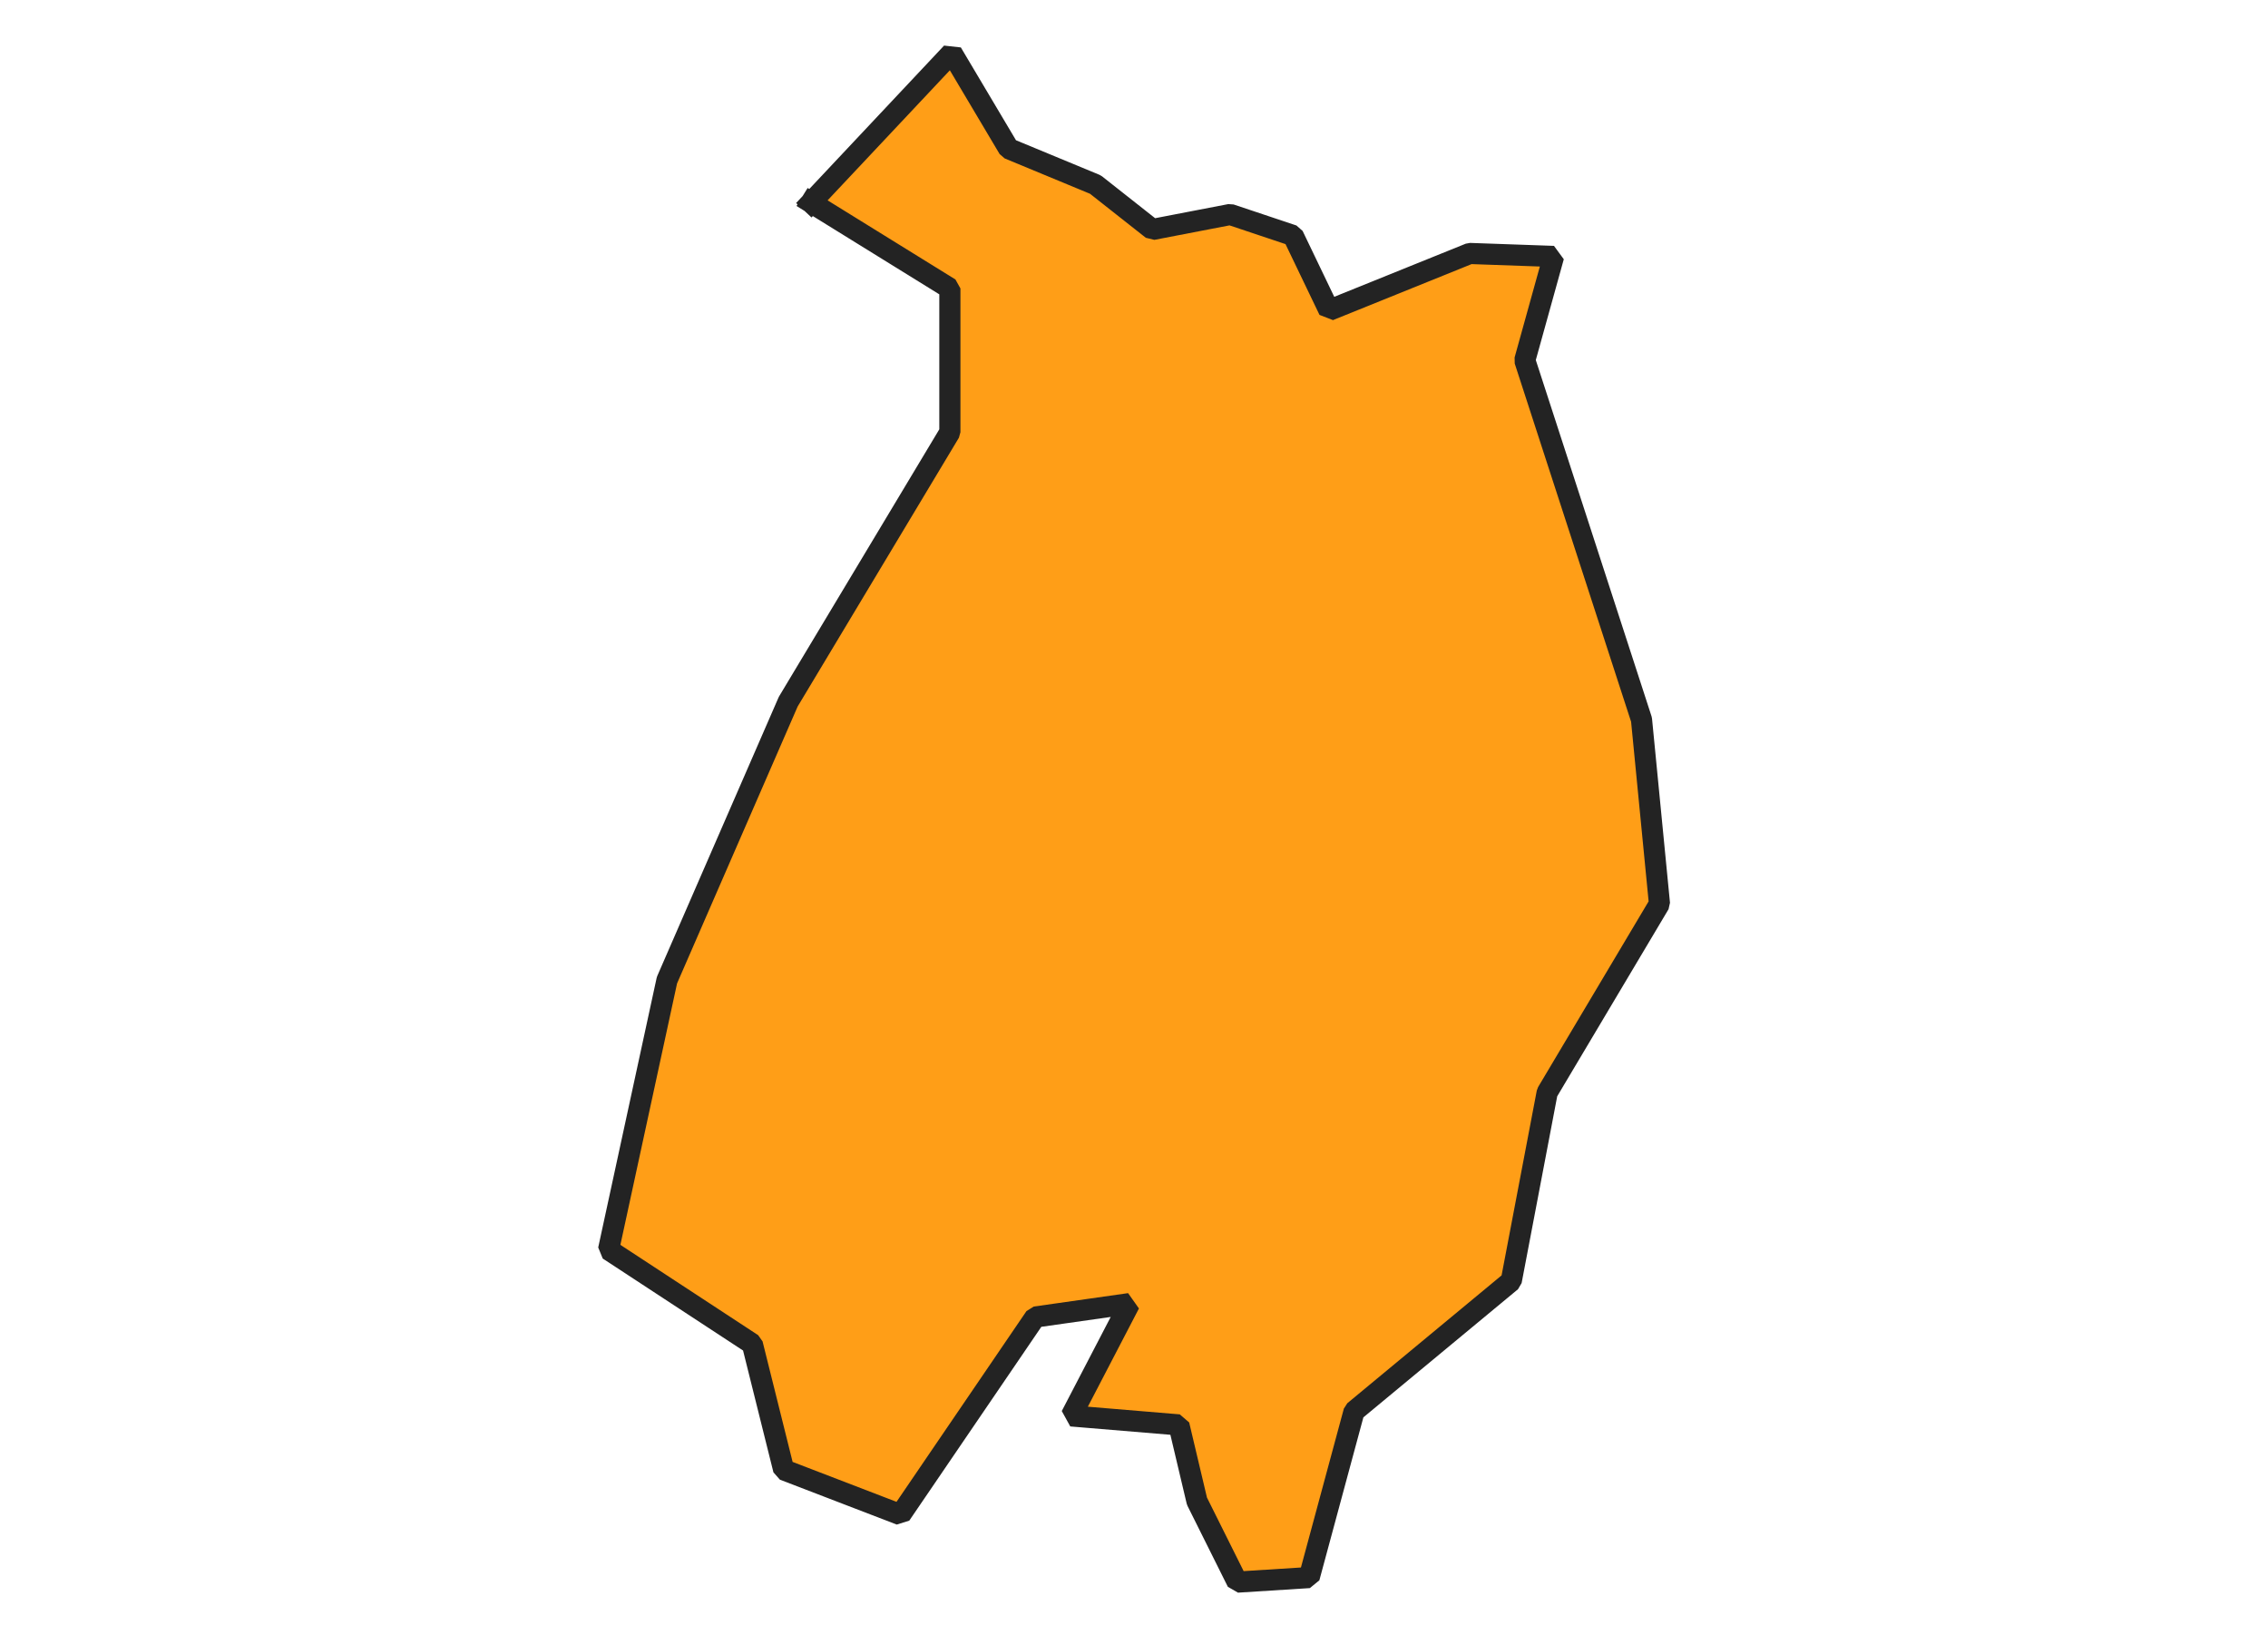
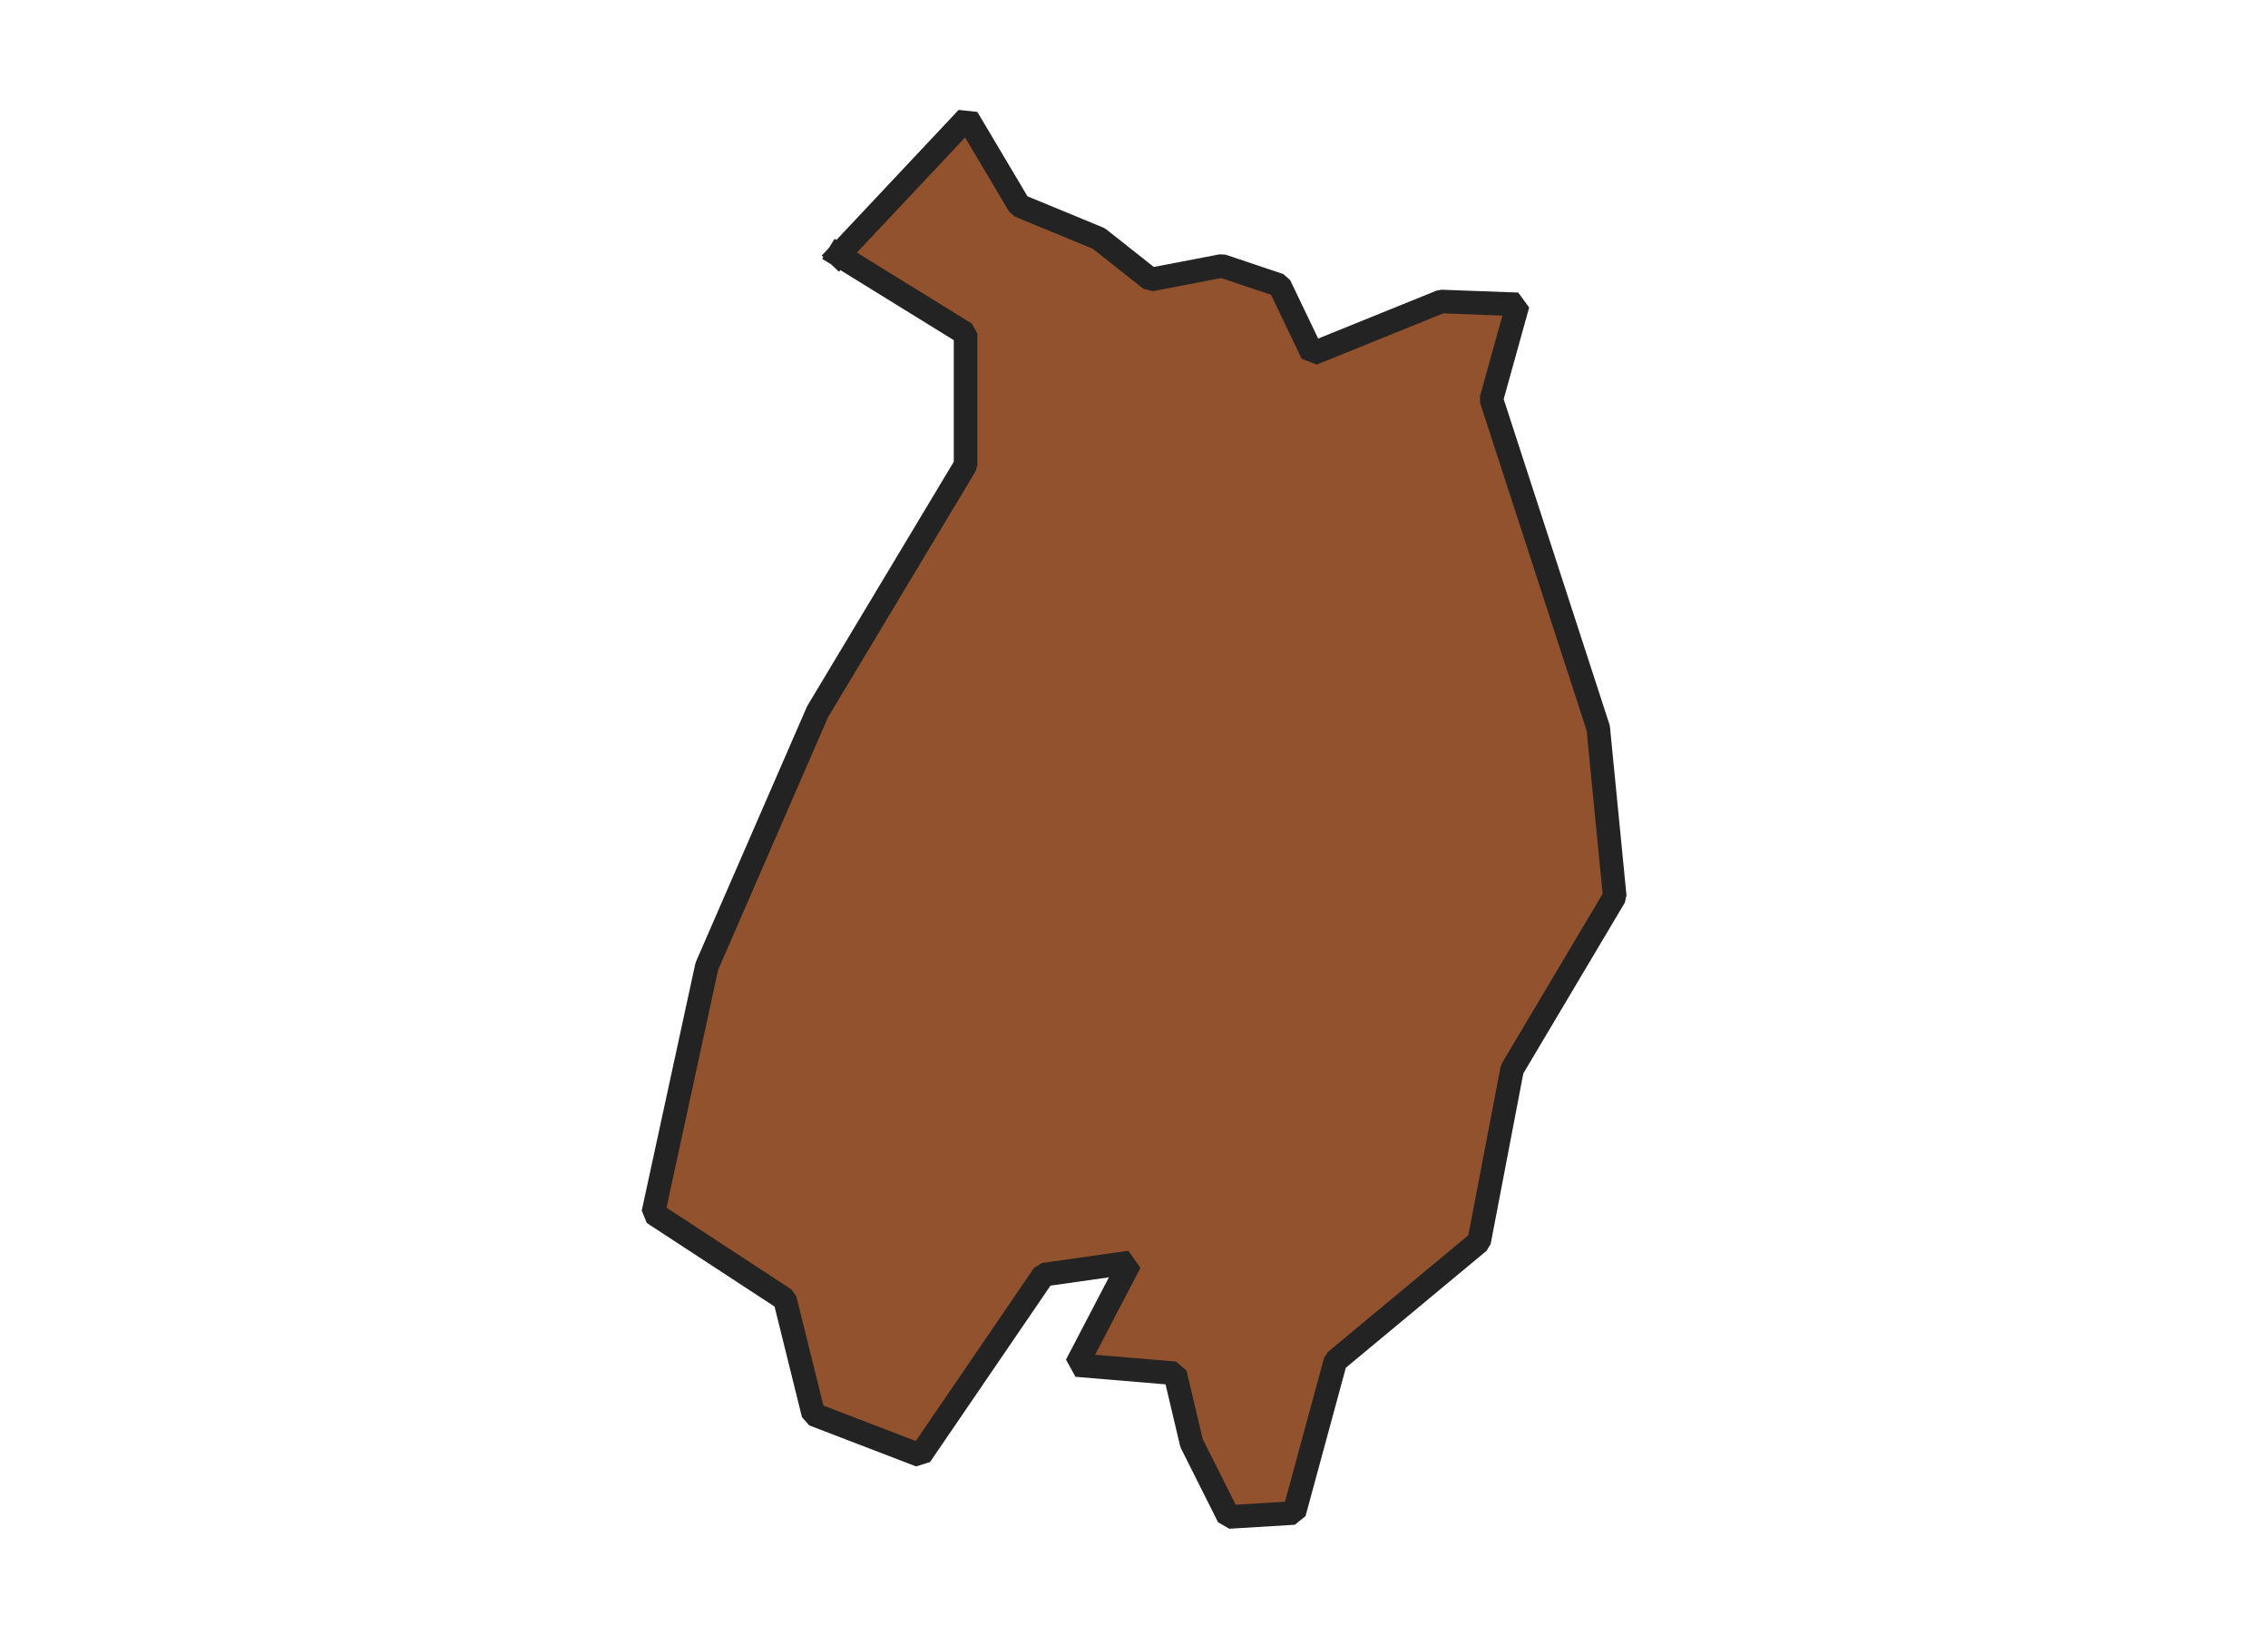
- <svg xmlns="http://www.w3.org/2000/svg" version="1.2" baseProfile="tiny" width="315.045mm" viewBox="3205.23 2923.79 109.48 154.74" height="227.076mm">
-   <g stroke-width="1" stroke-linejoin="bevel" stroke-linecap="square" fill="none" stroke="black" id="Map 1: fid_36" fill-rule="evenodd">
-     <g fill-opacity="1" stroke-width="2" stroke-linejoin="bevel" font-weight="400" stroke-linecap="square" font-size="83.333" font-style="normal" fill="#ff9e17" stroke-opacity="1" font-family="Noto Sans" stroke="#232323">
-       <path d="M3229.4,2942.96 L3242.54,2951.09 L3242.54,2964.7 L3227.24,2990.2 L3215.76,3016.56 L3210.23,3042.07 L3223.84,3050.99 L3226.81,3062.9 L3237.87,3067.15 L3250.62,3048.44 L3259.55,3047.17 L3254.02,3057.8 L3264.22,3058.65 L3265.93,3065.87 L3269.75,3073.53 L3276.55,3073.1 L3280.8,3057.37 L3295.68,3045.04 L3299.08,3027.19 L3309.71,3009.33 L3308.01,2991.9 L3296.96,2957.89 L3299.69,2948.06 L3291.75,2947.78 L3278.43,2953.16 L3275.03,2946.08 L3269.08,2944.09 L3261.71,2945.51 L3256.32,2941.26 L3248.11,2937.86 L3242.72,2928.79 L3229.4,2942.96" vector-effect="none" fill-rule="evenodd" />
+ <svg xmlns="http://www.w3.org/2000/svg" version="1.2" baseProfile="tiny" width="315.045mm" viewBox="1465.27 1233.57 50.76 69.3" height="227.076mm">
+   <g stroke-linejoin="bevel" stroke="black" fill-rule="evenodd" stroke-linecap="square" stroke-width="1" fill="none" id="Map 1: fid_36">
+     <g stroke-linejoin="bevel" fill-opacity="1" stroke="#232323" font-style="normal" stroke-linecap="square" font-family="Noto Sans" font-size="41.667" font-weight="400" stroke-width="1" fill="#91522d" stroke-opacity="1">
+       <path d="M1478.12,1244.38 L1483.51,1247.71 L1483.51,1253.28 L1477.24,1263.73 L1472.54,1274.53 L1470.27,1284.99 L1475.85,1288.64 L1477.06,1293.52 L1481.59,1295.26 L1486.82,1287.6 L1490.48,1287.08 L1488.21,1291.43 L1492.39,1291.78 L1493.09,1294.74 L1494.66,1297.87 L1497.44,1297.7 L1499.19,1291.26 L1505.28,1286.2 L1506.68,1278.89 L1511.03,1271.57 L1510.33,1264.43 L1505.8,1250.5 L1506.92,1246.47 L1503.67,1246.35 L1498.21,1248.56 L1496.82,1245.66 L1494.38,1244.84 L1491.36,1245.42 L1489.16,1243.68 L1485.79,1242.29 L1483.58,1238.57 L1478.12,1244.38" fill-rule="evenodd" vector-effect="none" />
    </g>
  </g>
</svg>
